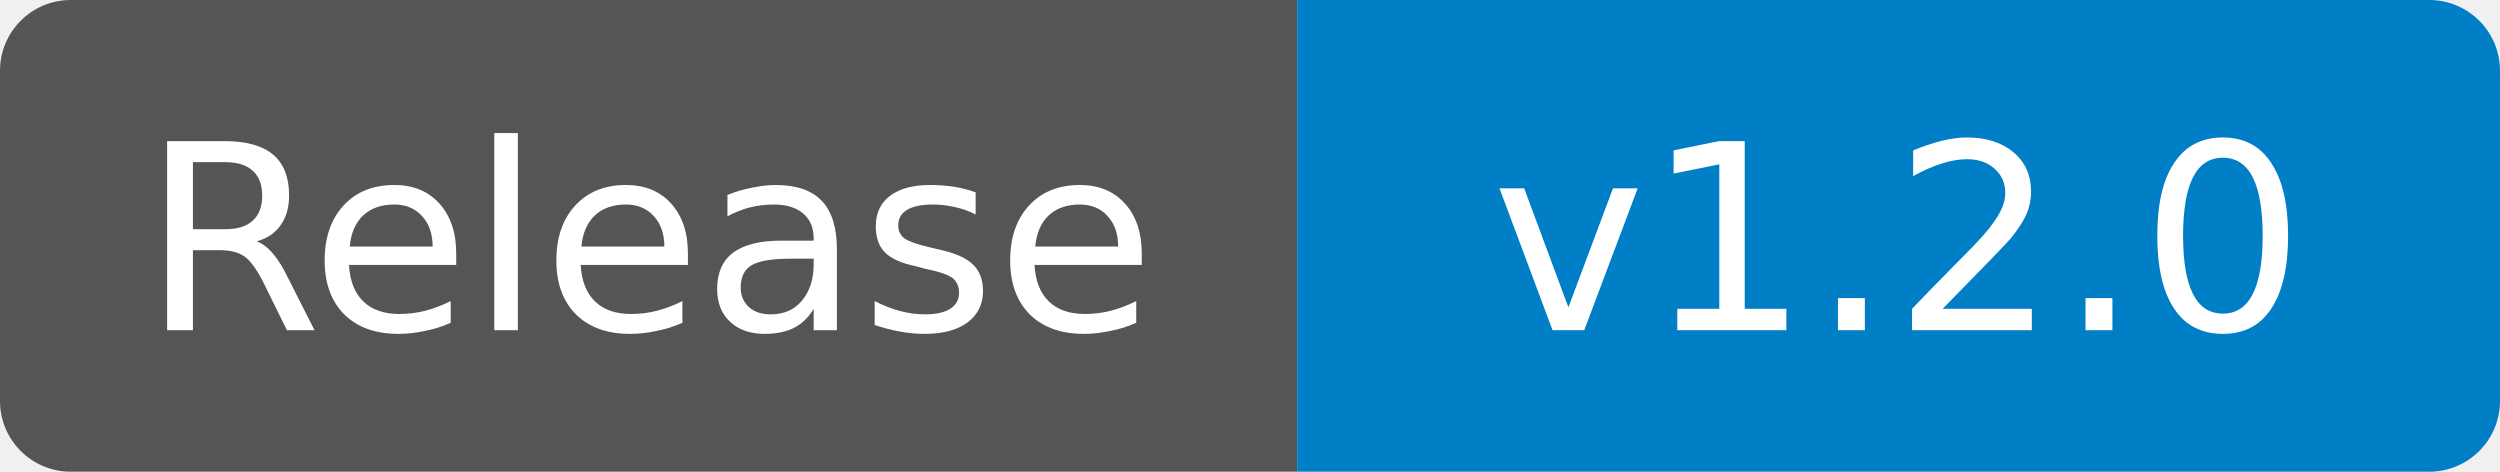
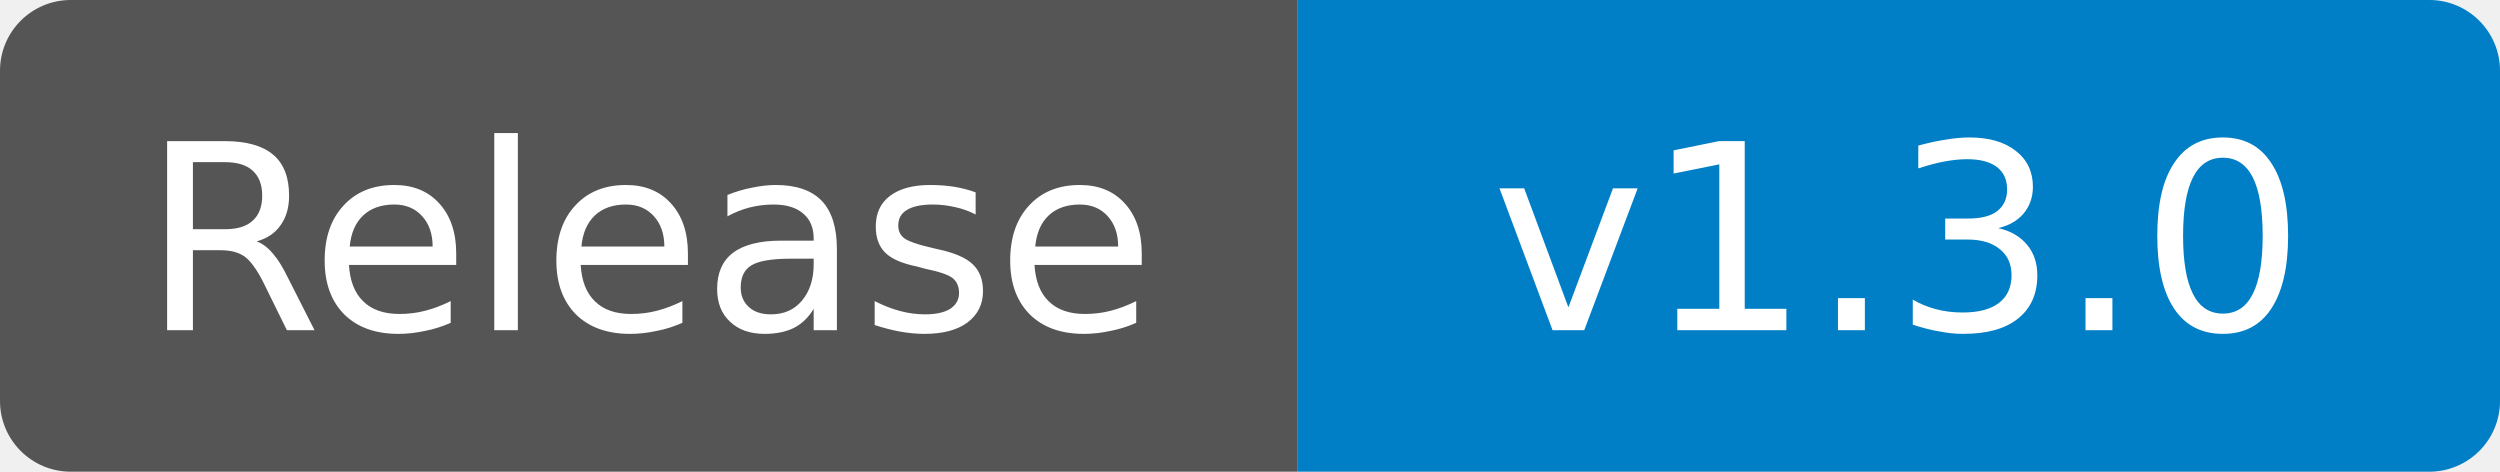
- <svg xmlns="http://www.w3.org/2000/svg" width="106" height="20" role="img" aria-label="Release: v1.2.0">
+ <svg xmlns="http://www.w3.org/2000/svg" width="106" height="20" role="img" aria-label="Release: v1.3.0">
  <clipPath id="corners">
    <rect width="106" height="20" rx="3" />
  </clipPath>
  <g clip-path="url(#corners)">
    <path fill="#555" d="M0 0h55v20H0z" />
    <path fill="#007ec6" d="M55 0h51v20H55z" />
  </g>
  <g fill="#fff" text-anchor="middle" font-family="Verdana,DejaVu Sans,sans-serif" font-size="11">
    <text x="27.5" y="14">Release</text>
-     <text x="80.5" y="14">v1.2.0</text>
+     <text x="80.5" y="14">v1.3.0</text>
  </g>
</svg>
